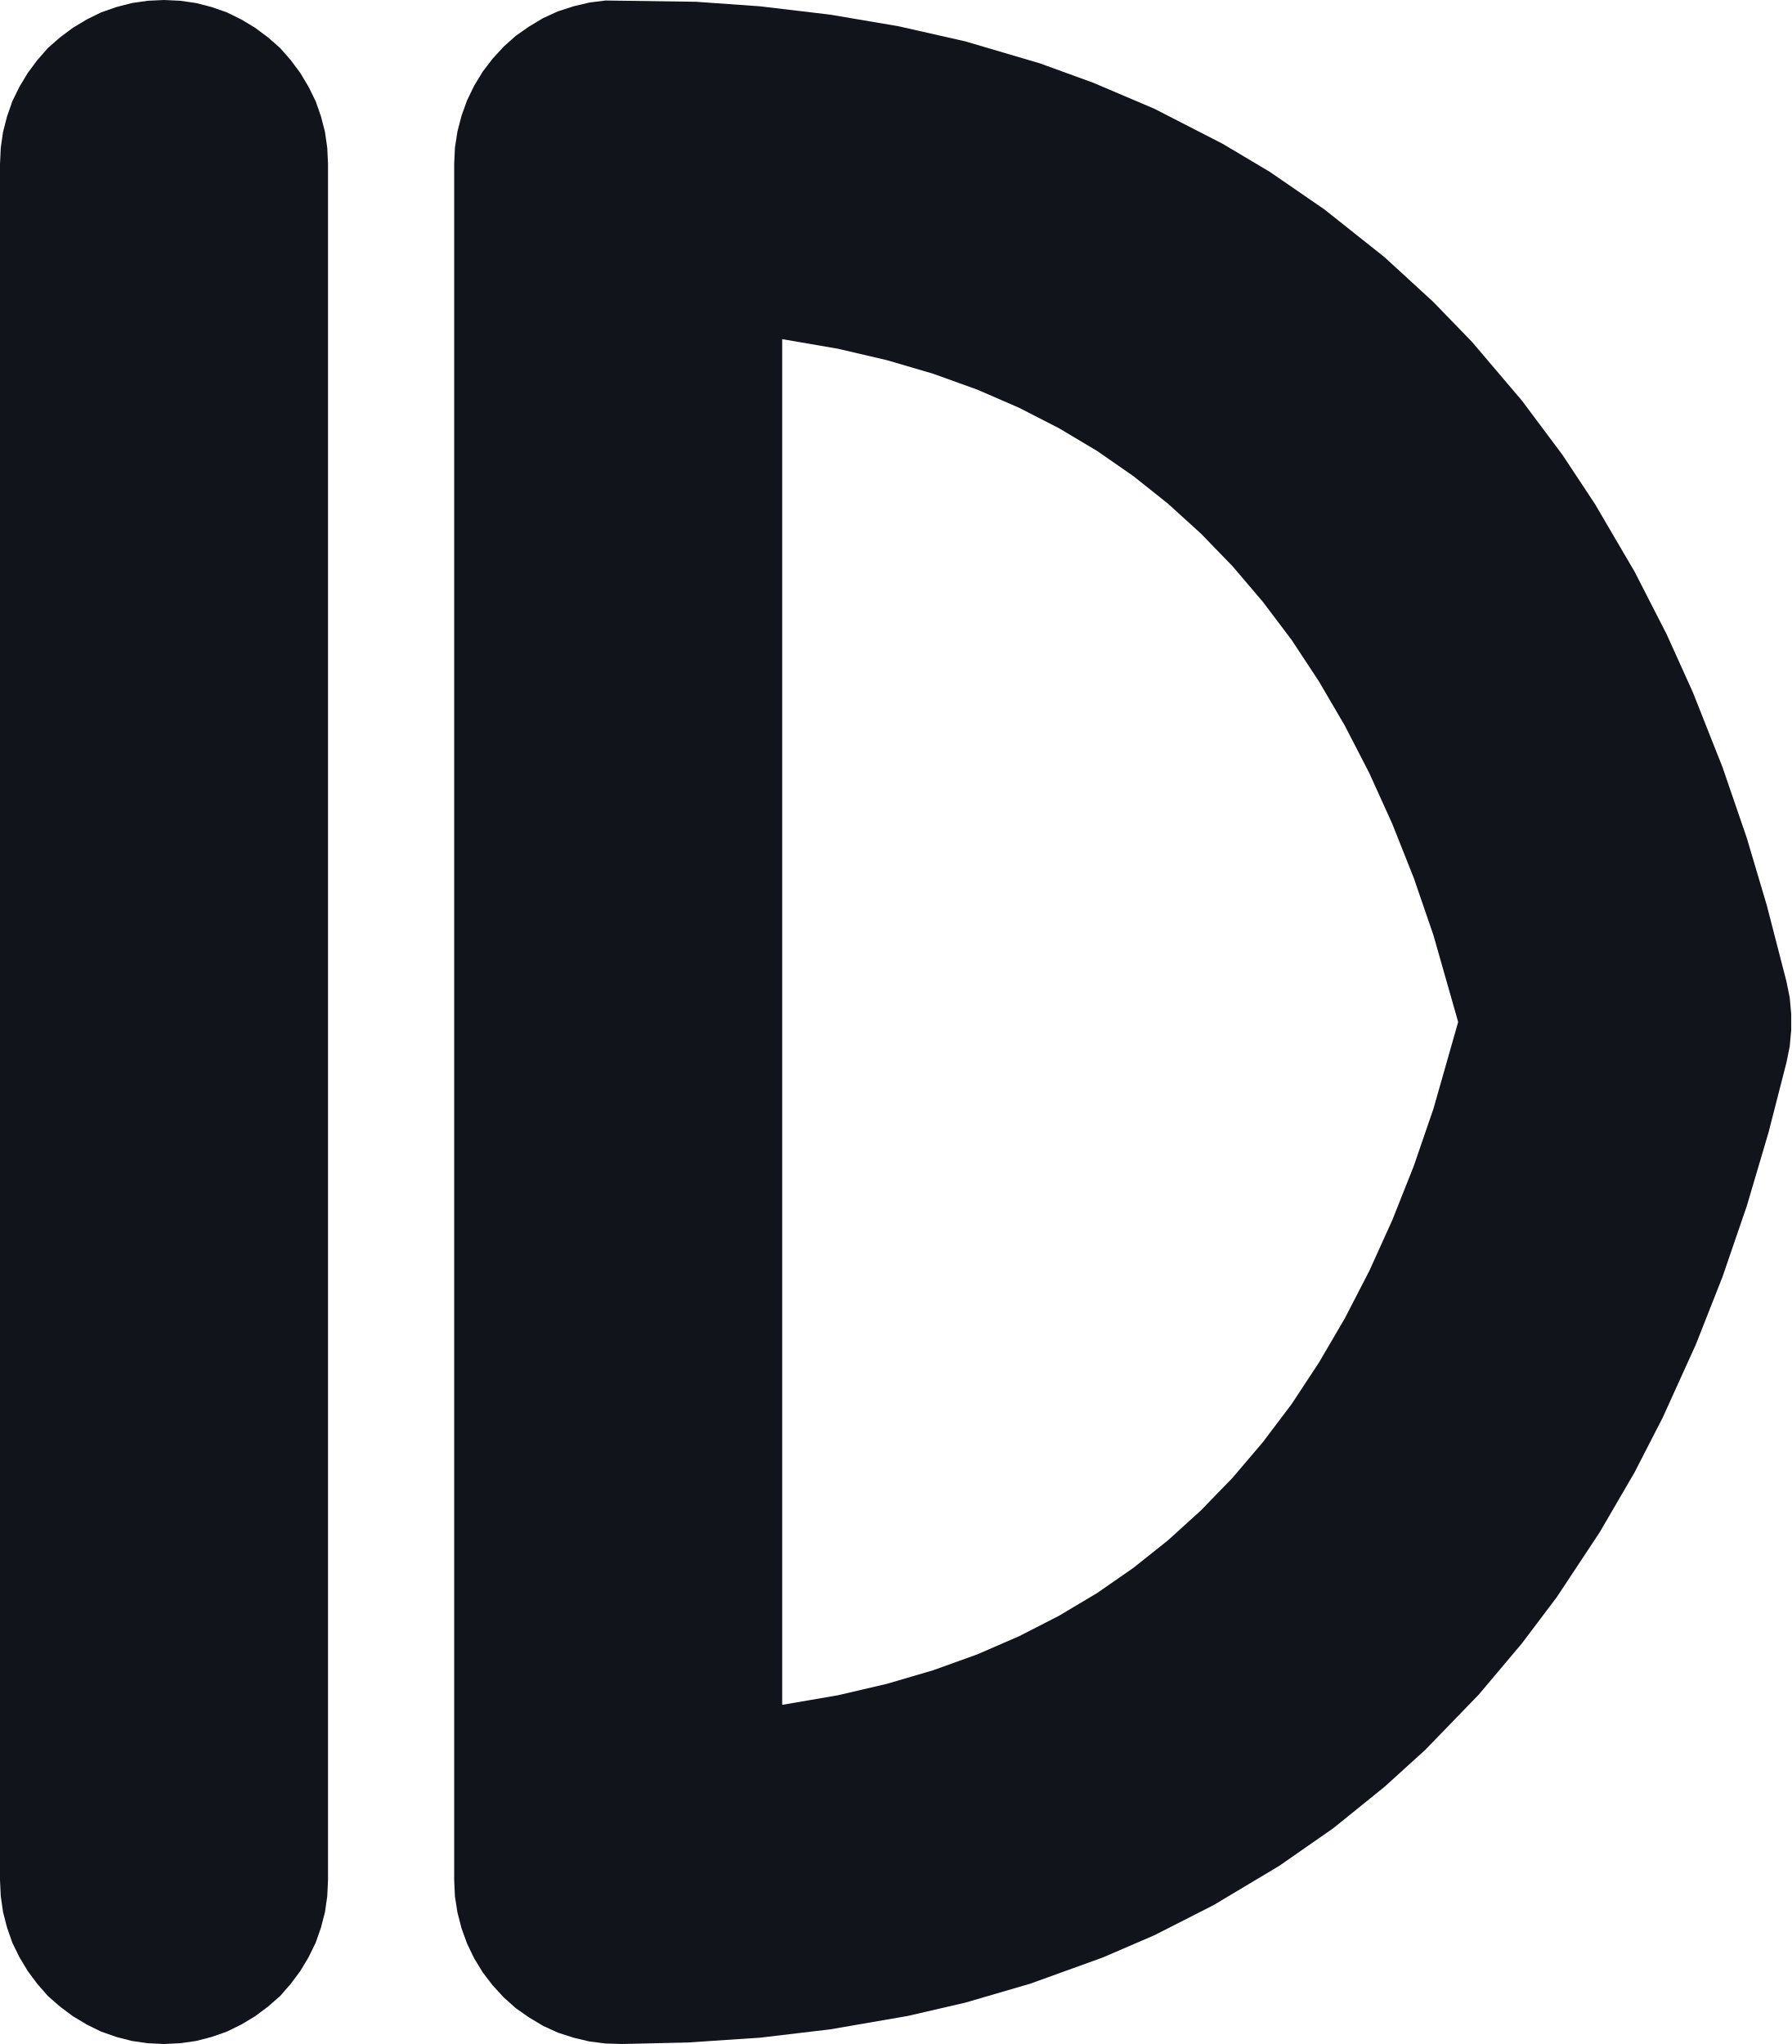
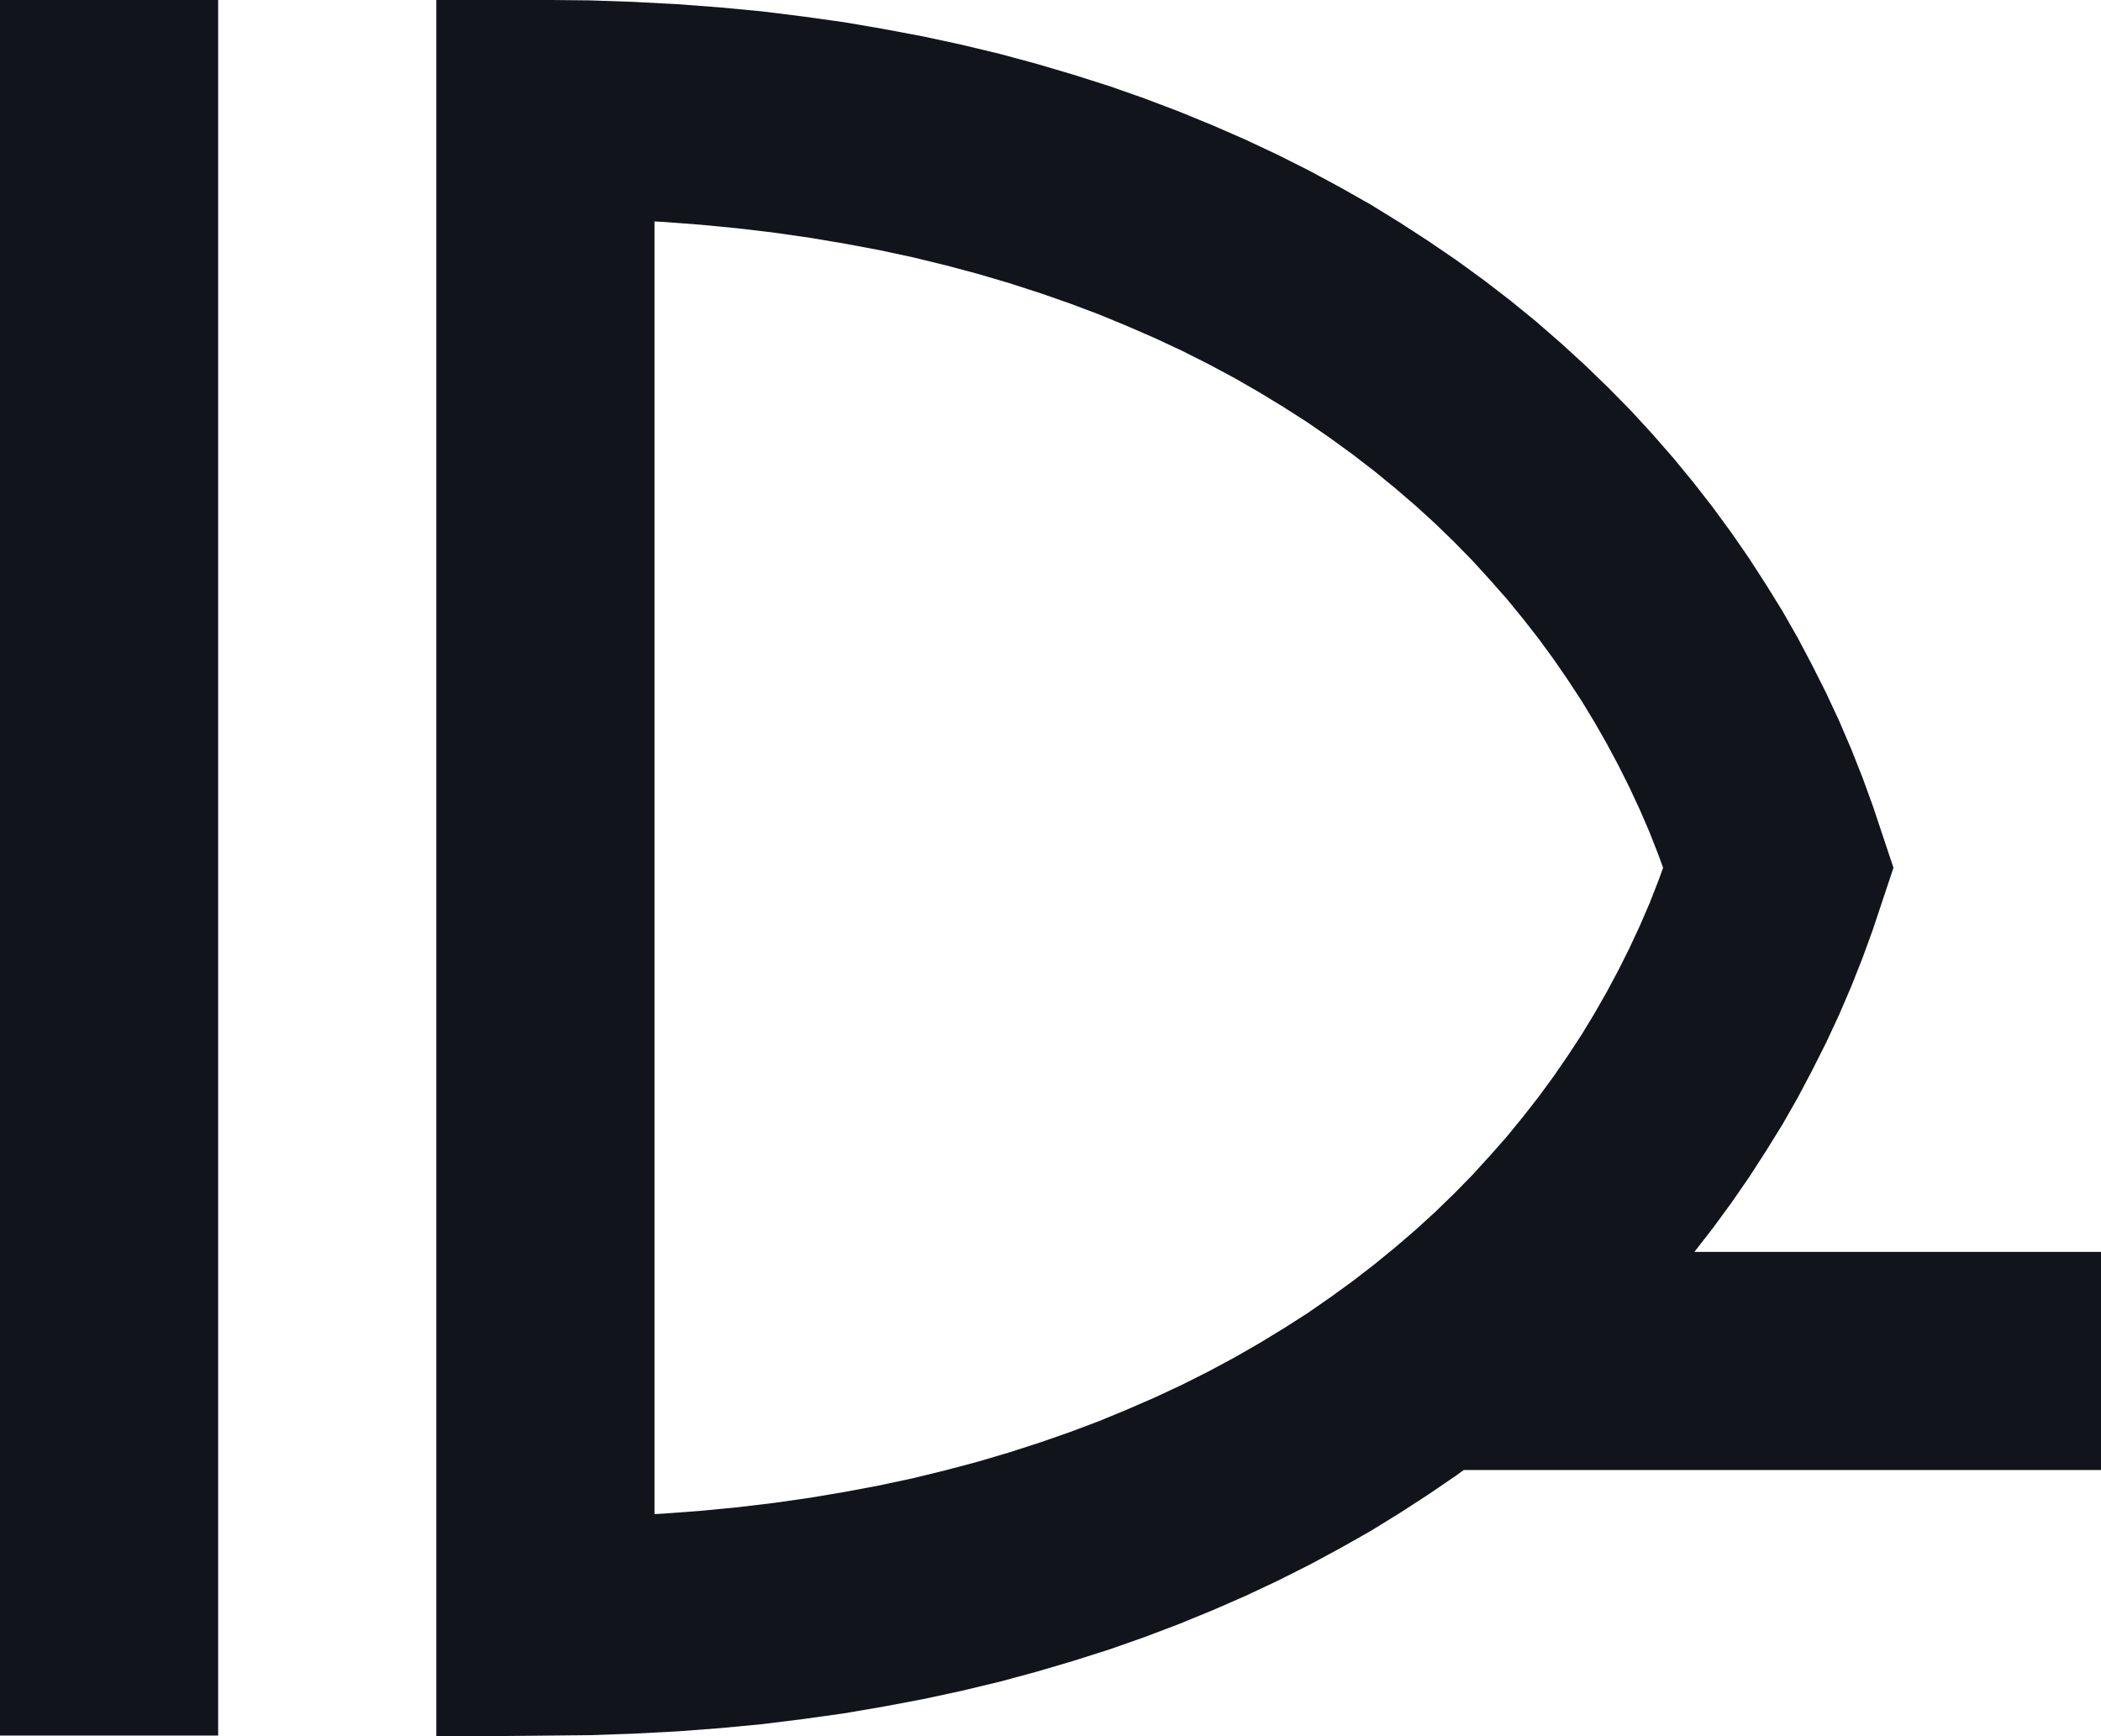
- <svg xmlns="http://www.w3.org/2000/svg" viewBox="13.5 9.5 71 81">
-   <path fill="#12141C" fill-rule="evenodd" d="M13.53 84.64 L13.62 85.27 L13.78 85.89 L13.99 86.49 L14.27 87.06 L14.60 87.61 L14.98 88.12 L15.40 88.60 L15.88 89.02 L16.39 89.40 L16.94 89.73 L17.51 90.01 L18.11 90.22 L18.73 90.38 L19.36 90.47 L20.00 90.50 L20.64 90.47 L21.27 90.38 L21.89 90.22 L22.49 90.01 L23.06 89.73 L23.61 89.40 L24.12 89.02 L24.60 88.60 L25.02 88.12 L25.40 87.61 L25.73 87.06 L26.01 86.49 L26.22 85.89 L26.38 85.27 L26.47 84.64 L26.50 84.00 L26.50 16.00 L26.47 15.36 L26.38 14.73 L26.22 14.11 L26.01 13.51 L25.73 12.94 L25.40 12.39 L25.02 11.88 L24.60 11.40 L24.12 10.98 L23.61 10.60 L23.06 10.27 L22.49 9.99 L21.89 9.78 L21.27 9.62 L20.64 9.53 L20.00 9.50 L19.36 9.53 L18.73 9.62 L18.11 9.78 L17.51 9.99 L16.94 10.27 L16.39 10.60 L15.88 10.98 L15.40 11.40 L14.98 11.88 L14.60 12.39 L14.27 12.94 L13.99 13.51 L13.78 14.11 L13.62 14.73 L13.53 15.36 L13.50 16.00 L13.50 84.00ZM37.50 9.52 L36.86 9.60 L36.23 9.75 L35.61 9.95 L35.02 10.22 L34.47 10.55 L33.94 10.92 L33.46 11.35 L33.02 11.83 L32.63 12.34 L32.29 12.90 L32.01 13.48 L31.79 14.09 L31.63 14.71 L31.53 15.35 L31.50 16.00 L31.50 84.00 L31.53 84.65 L31.63 85.29 L31.79 85.91 L32.01 86.52 L32.29 87.10 L32.63 87.66 L33.02 88.17 L33.46 88.65 L33.94 89.08 L34.47 89.45 L35.02 89.78 L35.61 90.05 L36.23 90.25 L36.86 90.40 L37.50 90.48 L38.15 90.50 L40.77 90.44 L43.62 90.25 L46.40 89.92 L49.47 89.39 L51.76 88.86 L54.33 88.11 L57.21 87.07 L59.25 86.19 L61.59 85.00 L64.20 83.44 L66.34 81.95 L68.37 80.31 L69.99 78.84 L72.11 76.65 L73.82 74.62 L75.20 72.79 L76.90 70.22 L78.28 67.85 L79.40 65.67 L80.71 62.78 L81.77 60.09 L82.73 57.29 L83.59 54.38 L84.30 51.61 L84.43 50.97 L84.49 50.32 L84.49 49.68 L84.43 49.03 L84.30 48.39 L83.52 45.37 L82.73 42.71 L81.77 39.91 L80.59 36.93 L79.55 34.63 L78.28 32.15 L76.71 29.47 L75.42 27.52 L73.82 25.38 L71.84 23.05 L70.30 21.46 L68.37 19.69 L65.99 17.80 L63.84 16.32 L61.96 15.20 L59.25 13.81 L56.83 12.78 L54.71 12.01 L51.76 11.14 L49.11 10.54 L46.40 10.08 L43.62 9.75 L41.08 9.57ZM44.50 22.94 L46.71 23.32 L48.64 23.77 L50.48 24.31 L52.23 24.94 L53.89 25.66 L55.47 26.47 L56.98 27.37 L58.42 28.37 L59.79 29.46 L61.10 30.65 L62.35 31.94 L63.55 33.35 L64.69 34.86 L65.77 36.50 L66.80 38.26 L67.77 40.14 L68.68 42.15 L69.53 44.29 L70.31 46.56 L71.29 50.00 L70.31 53.44 L69.53 55.71 L68.68 57.85 L67.77 59.86 L66.80 61.74 L65.77 63.50 L64.69 65.14 L63.55 66.65 L62.35 68.06 L61.10 69.35 L59.79 70.54 L58.42 71.63 L56.98 72.63 L55.47 73.53 L53.89 74.34 L52.23 75.06 L50.48 75.69 L48.64 76.23 L46.71 76.68 L44.50 77.06Z" />
+ <svg xmlns="http://www.w3.org/2000/svg" viewBox="37.25 34.25 110.75 91.5">
+   <path fill="#12141C" d="M60.25 125.81L60.25 34.19L68.35 34.27L70.67 34.35L72.95 34.47L75.2 34.64L77.42 34.85L79.59 35.12L81.74 35.42L83.84 35.78L85.91 36.17L87.95 36.61L89.95 37.09L91.91 37.62L93.84 38.19L95.73 38.79L97.58 39.44L99.4 40.13L101.18 40.86L102.92 41.62L104.62 42.42L106.29 43.26L107.92 44.14L109.51 45.04L111.05 45.99L112.56 46.97L114.04 47.98L115.47 49.02L116.86 50.09L118.21 51.19L119.52 52.33L120.79 53.49L122.02 54.68L123.21 55.89L124.35 57.13L125.46 58.4L126.52 59.69L127.54 61L128.52 62.34L129.46 63.7L130.35 65.08L131.21 66.47L132.02 67.89L132.78 69.33L133.51 70.78L134.19 72.24L134.83 73.73L135.42 75.22L135.97 76.73L137.06 80L135.97 83.27L135.42 84.78L134.83 86.27L134.19 87.76L133.51 89.22L132.78 90.67L132.02 92.11L131.21 93.53L130.35 94.92L129.46 96.3L128.52 97.66L127.54 99L126.52 100.31L125.46 101.6L124.35 102.87L123.21 104.11L122.02 105.32L120.79 106.51L119.52 107.67L118.21 108.81L116.86 109.91L115.47 110.98L114.04 112.02L112.56 113.03L111.05 114.01L109.51 114.96L107.92 115.86L106.29 116.74L104.62 117.58L102.92 118.38L101.18 119.14L99.4 119.87L97.58 120.56L95.73 121.21L93.84 121.81L91.91 122.38L89.95 122.91L87.95 123.39L85.91 123.83L83.84 124.22L81.74 124.58L79.59 124.88L77.42 125.15L75.2 125.36L72.95 125.53L70.67 125.65L68.35 125.73ZM68.11 114.23L70.18 114.16L72.22 114.05L74.21 113.9L76.17 113.71L78.09 113.48L79.97 113.21L81.81 112.9L83.62 112.56L85.39 112.18L87.11 111.76L88.8 111.31L90.46 110.82L92.07 110.3L93.65 109.75L95.19 109.17L96.69 108.55L98.16 107.91L99.59 107.24L100.98 106.54L102.34 105.81L103.66 105.05L104.94 104.27L106.19 103.47L107.4 102.63L108.57 101.78L109.71 100.9L110.81 100L111.88 99.08L112.91 98.14L113.91 97.17L114.87 96.19L115.79 95.18L116.69 94.16L117.54 93.12L118.36 92.07L119.15 90.99L119.9 89.9L120.62 88.8L121.3 87.68L121.95 86.54L122.56 85.4L123.14 84.24L123.69 83.06L124.2 81.88L124.67 80.68L125.11 79.47L124.94 80L125.11 80.53L124.67 79.32L124.2 78.12L123.69 76.94L123.14 75.76L122.56 74.6L121.95 73.46L121.3 72.32L120.62 71.2L119.9 70.1L119.15 69.01L118.36 67.93L117.54 66.88L116.69 65.84L115.79 64.82L114.87 63.81L113.91 62.83L112.91 61.86L111.88 60.92L110.81 60L109.71 59.1L108.57 58.22L107.4 57.37L106.19 56.53L104.94 55.73L103.66 54.95L102.34 54.19L100.98 53.46L99.59 52.76L98.16 52.09L96.69 51.45L95.19 50.83L93.65 50.25L92.07 49.7L90.46 49.18L88.8 48.69L87.11 48.24L85.39 47.82L83.62 47.44L81.81 47.1L79.97 46.79L78.09 46.52L76.17 46.29L74.21 46.1L72.22 45.95L70.18 45.84L68.11 45.77L71.75 45.81L71.75 114.19ZM37.25 34.25L48.75 34.25L48.75 125.75L37.25 125.75ZM118.94 100.25L148 100.25L148 111.75L103.41 111.75Z" />
</svg>
